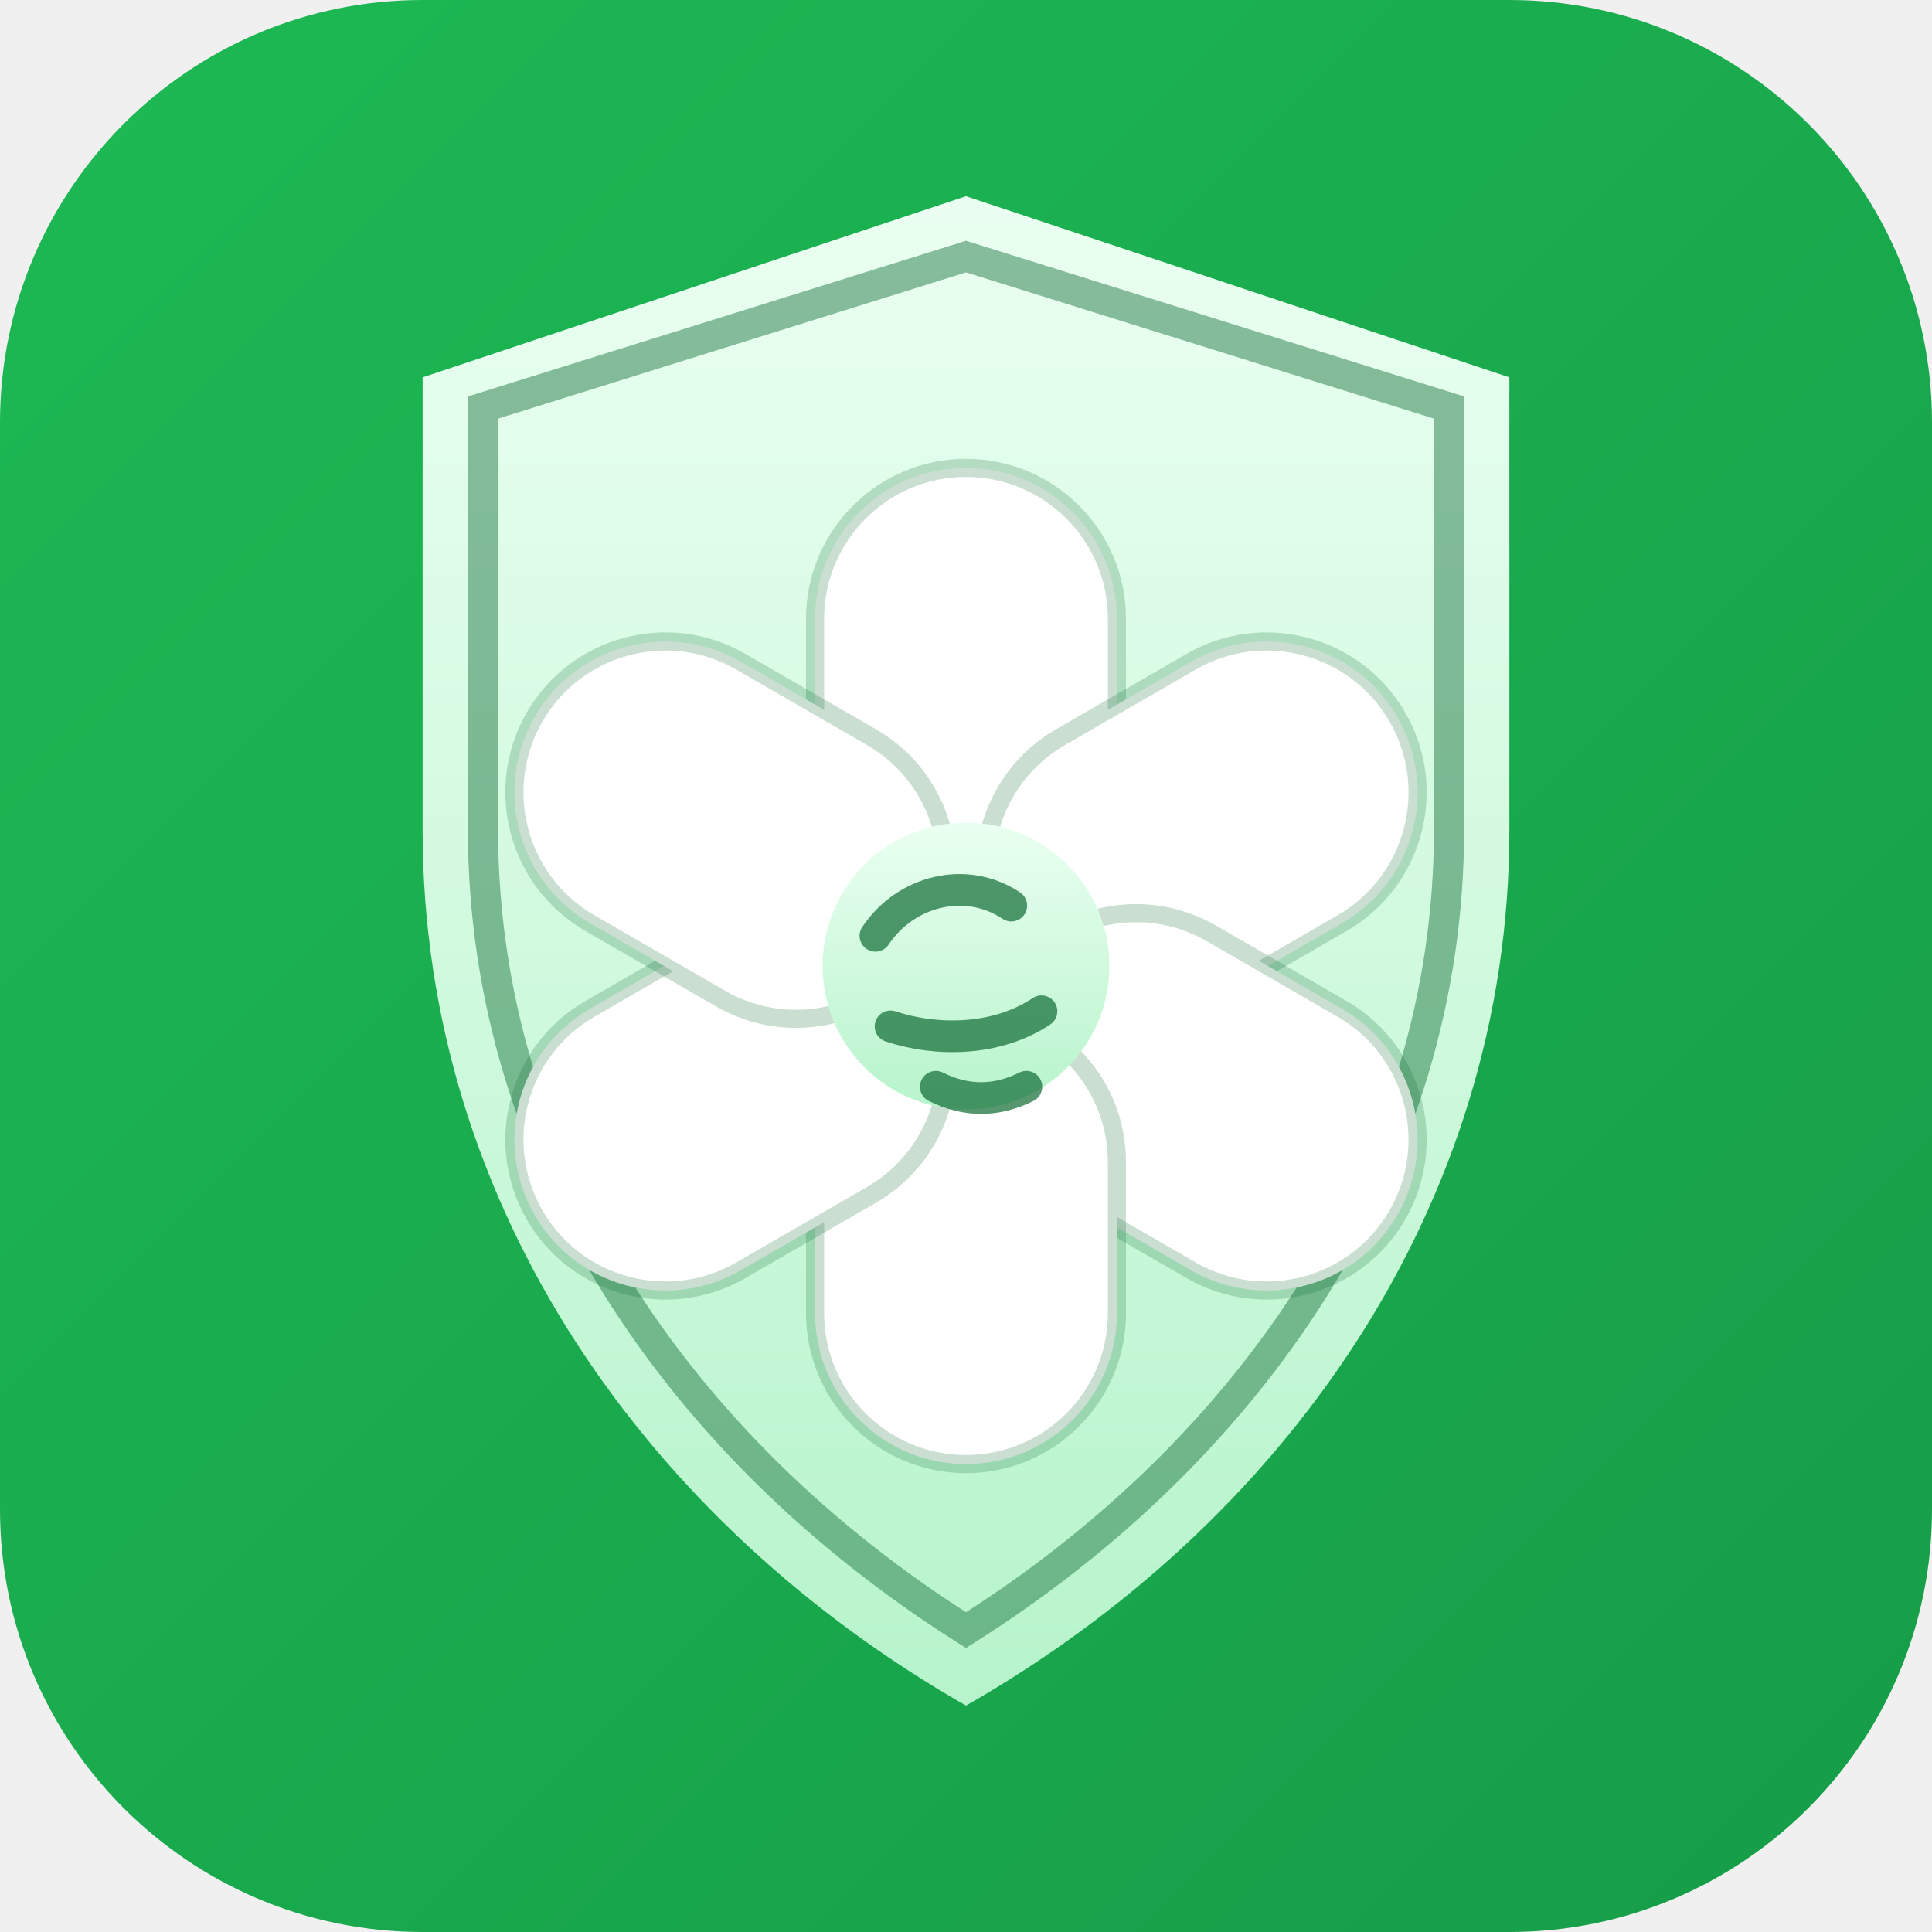
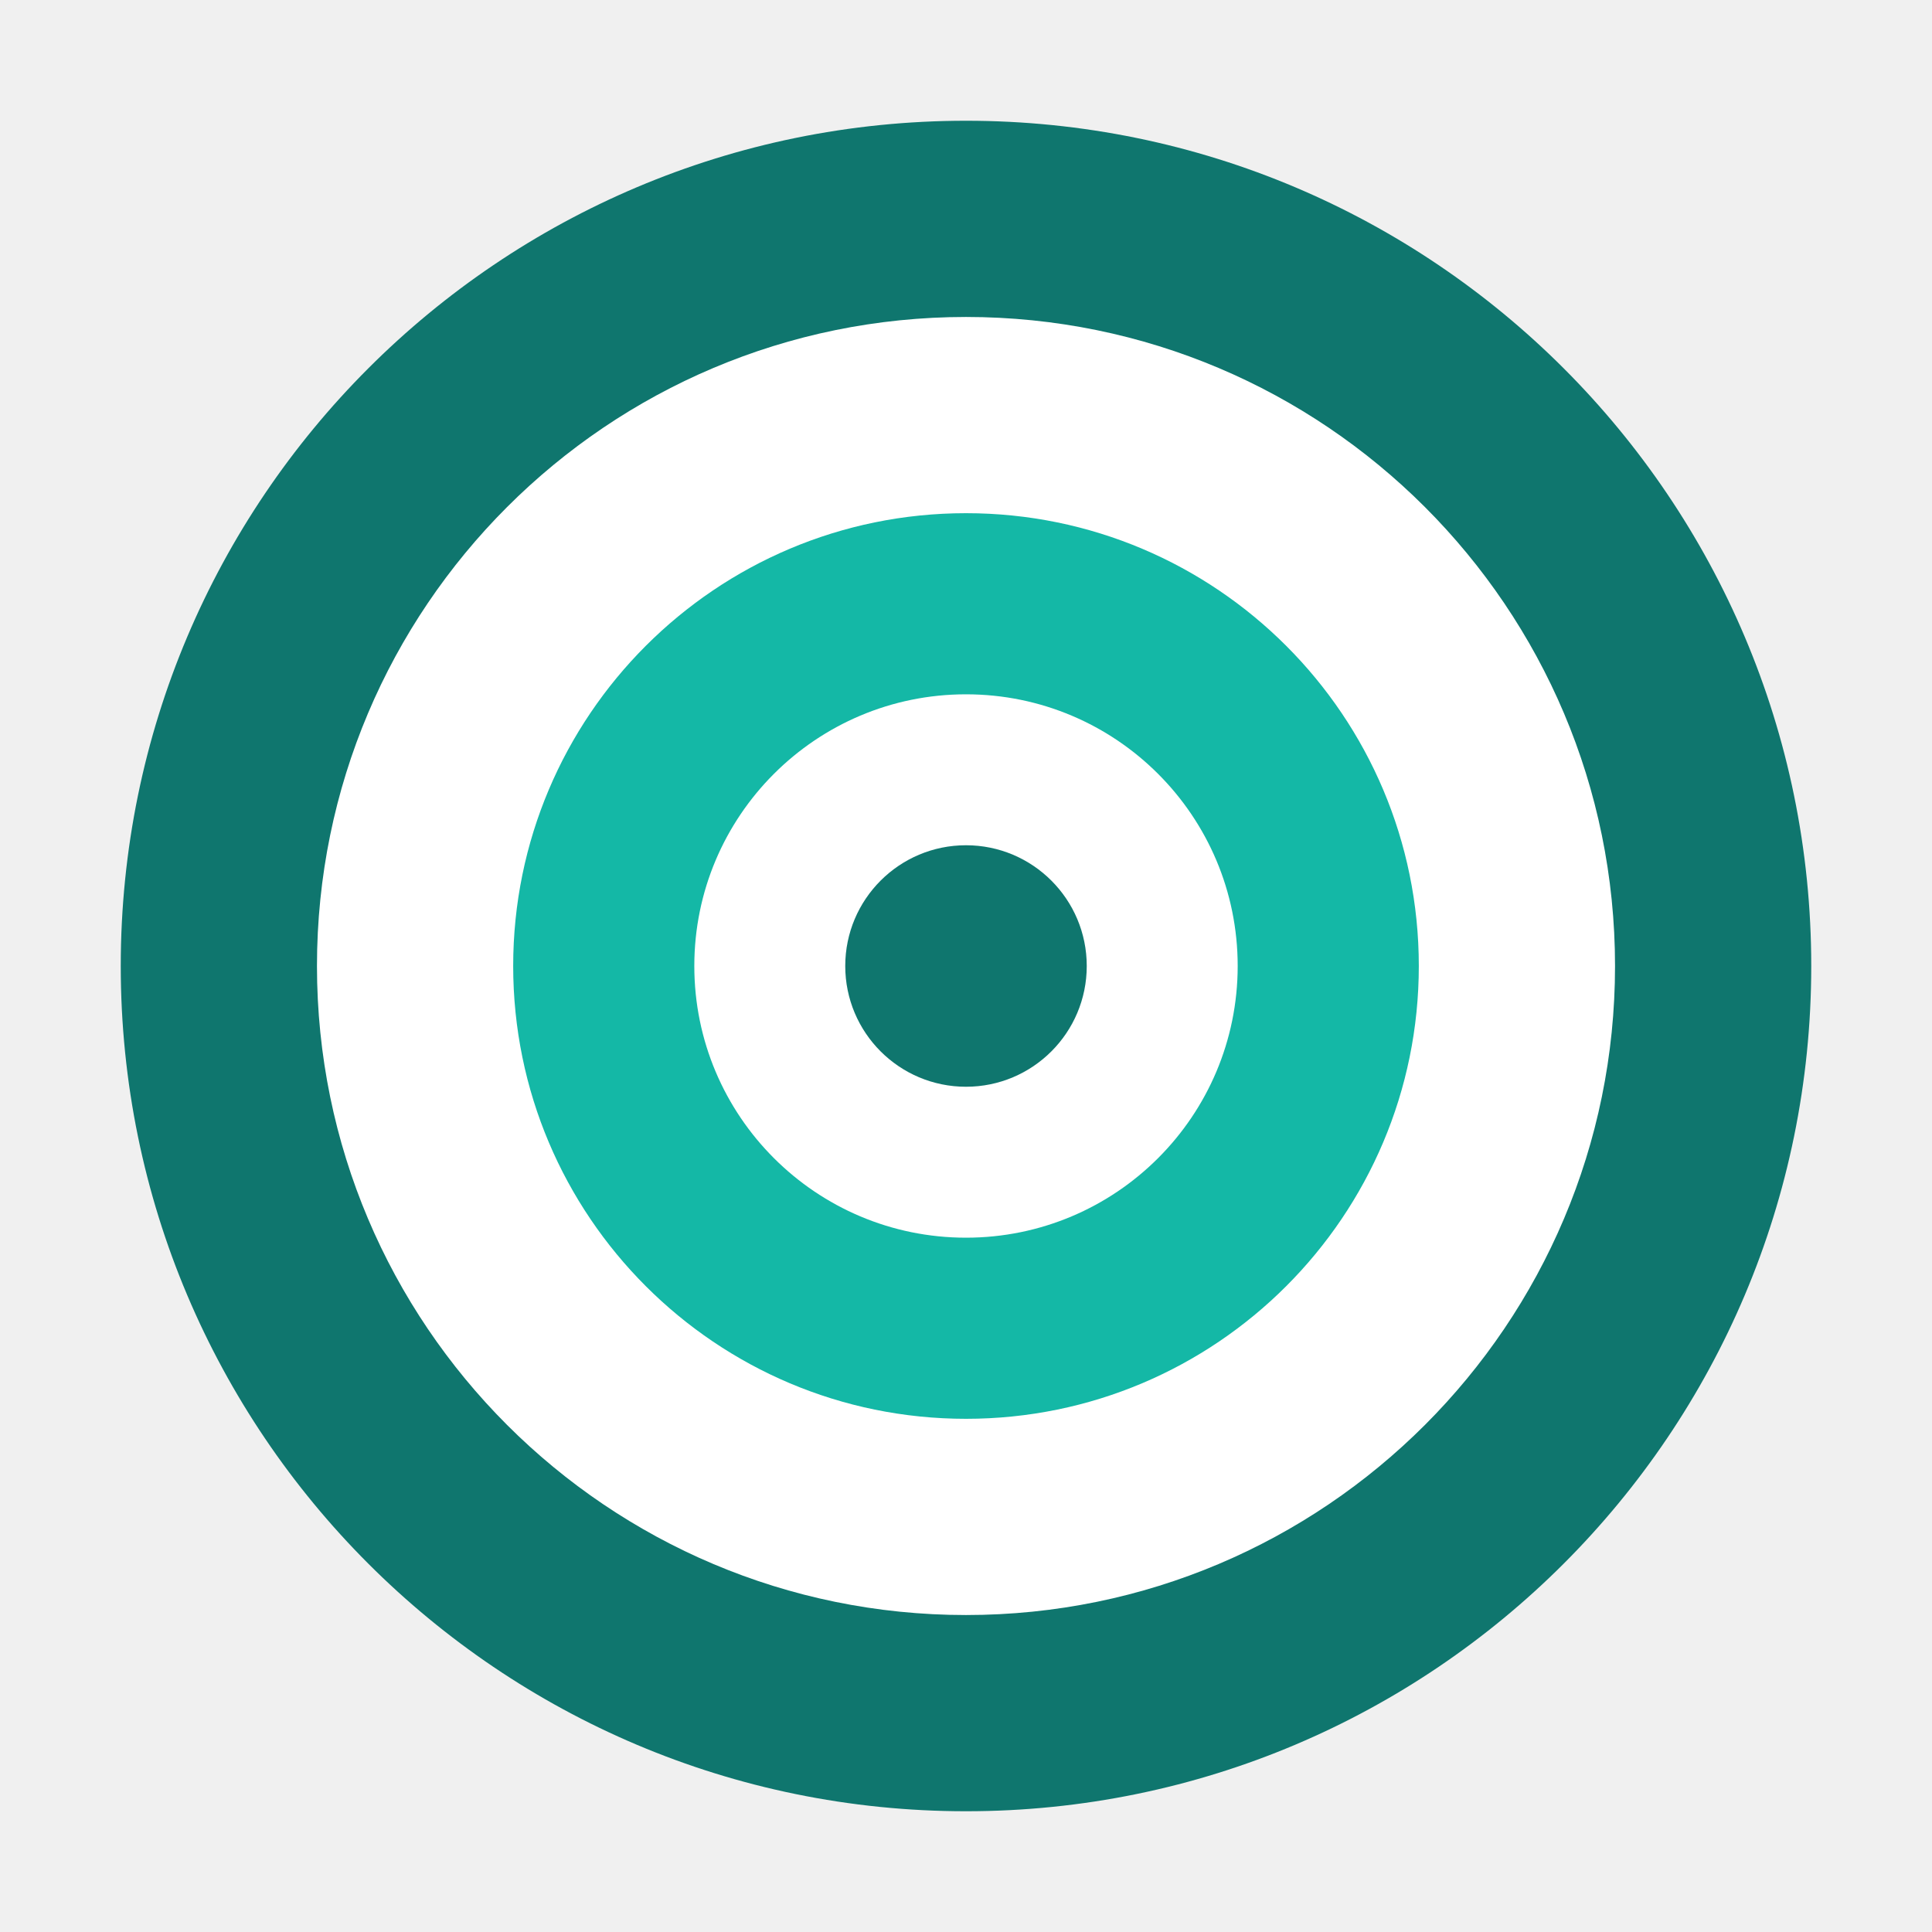
- <svg xmlns="http://www.w3.org/2000/svg" viewBox="0 0 128 128">
-   <defs>
-     <linearGradient id="bg" x1="0" y1="0" x2="1" y2="1">
-       <stop offset="0%" stop-color="#1DB954" />
-       <stop offset="100%" stop-color="#169c48" />
-     </linearGradient>
-     <linearGradient id="shield" x1="0" y1="0" x2="0" y2="1">
-       <stop offset="0%" stop-color="#eafff1" />
-       <stop offset="100%" stop-color="#b7f4cc" />
-     </linearGradient>
-   </defs>
-   <rect width="128" height="128" rx="28" fill="url(#bg)" />
-   <path d="M64 13l36 12v30c0 25-15 46-36 58-21-12-36-33-36-58V25l36-12z" fill="url(#shield)" />
-   <path d="M64 17l32 10v28c0 22-13 41-32 53-19-12-32-31-32-53V27l32-10z" fill="none" stroke="#0f6b34" stroke-opacity="0.45" stroke-width="2" />
-   <g transform="translate(64 64)">
-     <g fill="#ffffff" stroke="#0f6b34" stroke-opacity="0.22" stroke-width="1.2">
-       <rect x="-10" y="-33" width="20" height="30" rx="10" />
-       <rect x="-10" y="-33" width="20" height="30" rx="10" transform="rotate(60)" />
-       <rect x="-10" y="-33" width="20" height="30" rx="10" transform="rotate(120)" />
-       <rect x="-10" y="-33" width="20" height="30" rx="10" transform="rotate(180)" />
-       <rect x="-10" y="-33" width="20" height="30" rx="10" transform="rotate(240)" />
-       <rect x="-10" y="-33" width="20" height="30" rx="10" transform="rotate(300)" />
-     </g>
-     <circle r="9.5" fill="url(#shield)" />
-     <g fill="none" stroke="#0f6b34" stroke-width="2.1" stroke-linecap="round" stroke-opacity="0.7">
-       <path d="M-6 -2c2-3 6-4 9-2" />
-       <path d="M-5 4c3 1 7 1 10-1" />
-       <path d="M-2 8c2 1 4 1 6 0" />
-     </g>
-   </g>
+ <svg xmlns="http://www.w3.org/2000/svg" viewBox="0 0 128 128" width="128" height="128">
+   <circle cx="64" cy="64" r="56" fill="#0f766e" />
+   <circle cx="64" cy="64" r="43" fill="#ffffff" />
+   <circle cx="64" cy="64" r="30" fill="#14b8a6" />
+   <circle cx="64" cy="64" r="18" fill="#ffffff" />
+   <circle cx="64" cy="64" r="8" fill="#0f766e" />
</svg>
